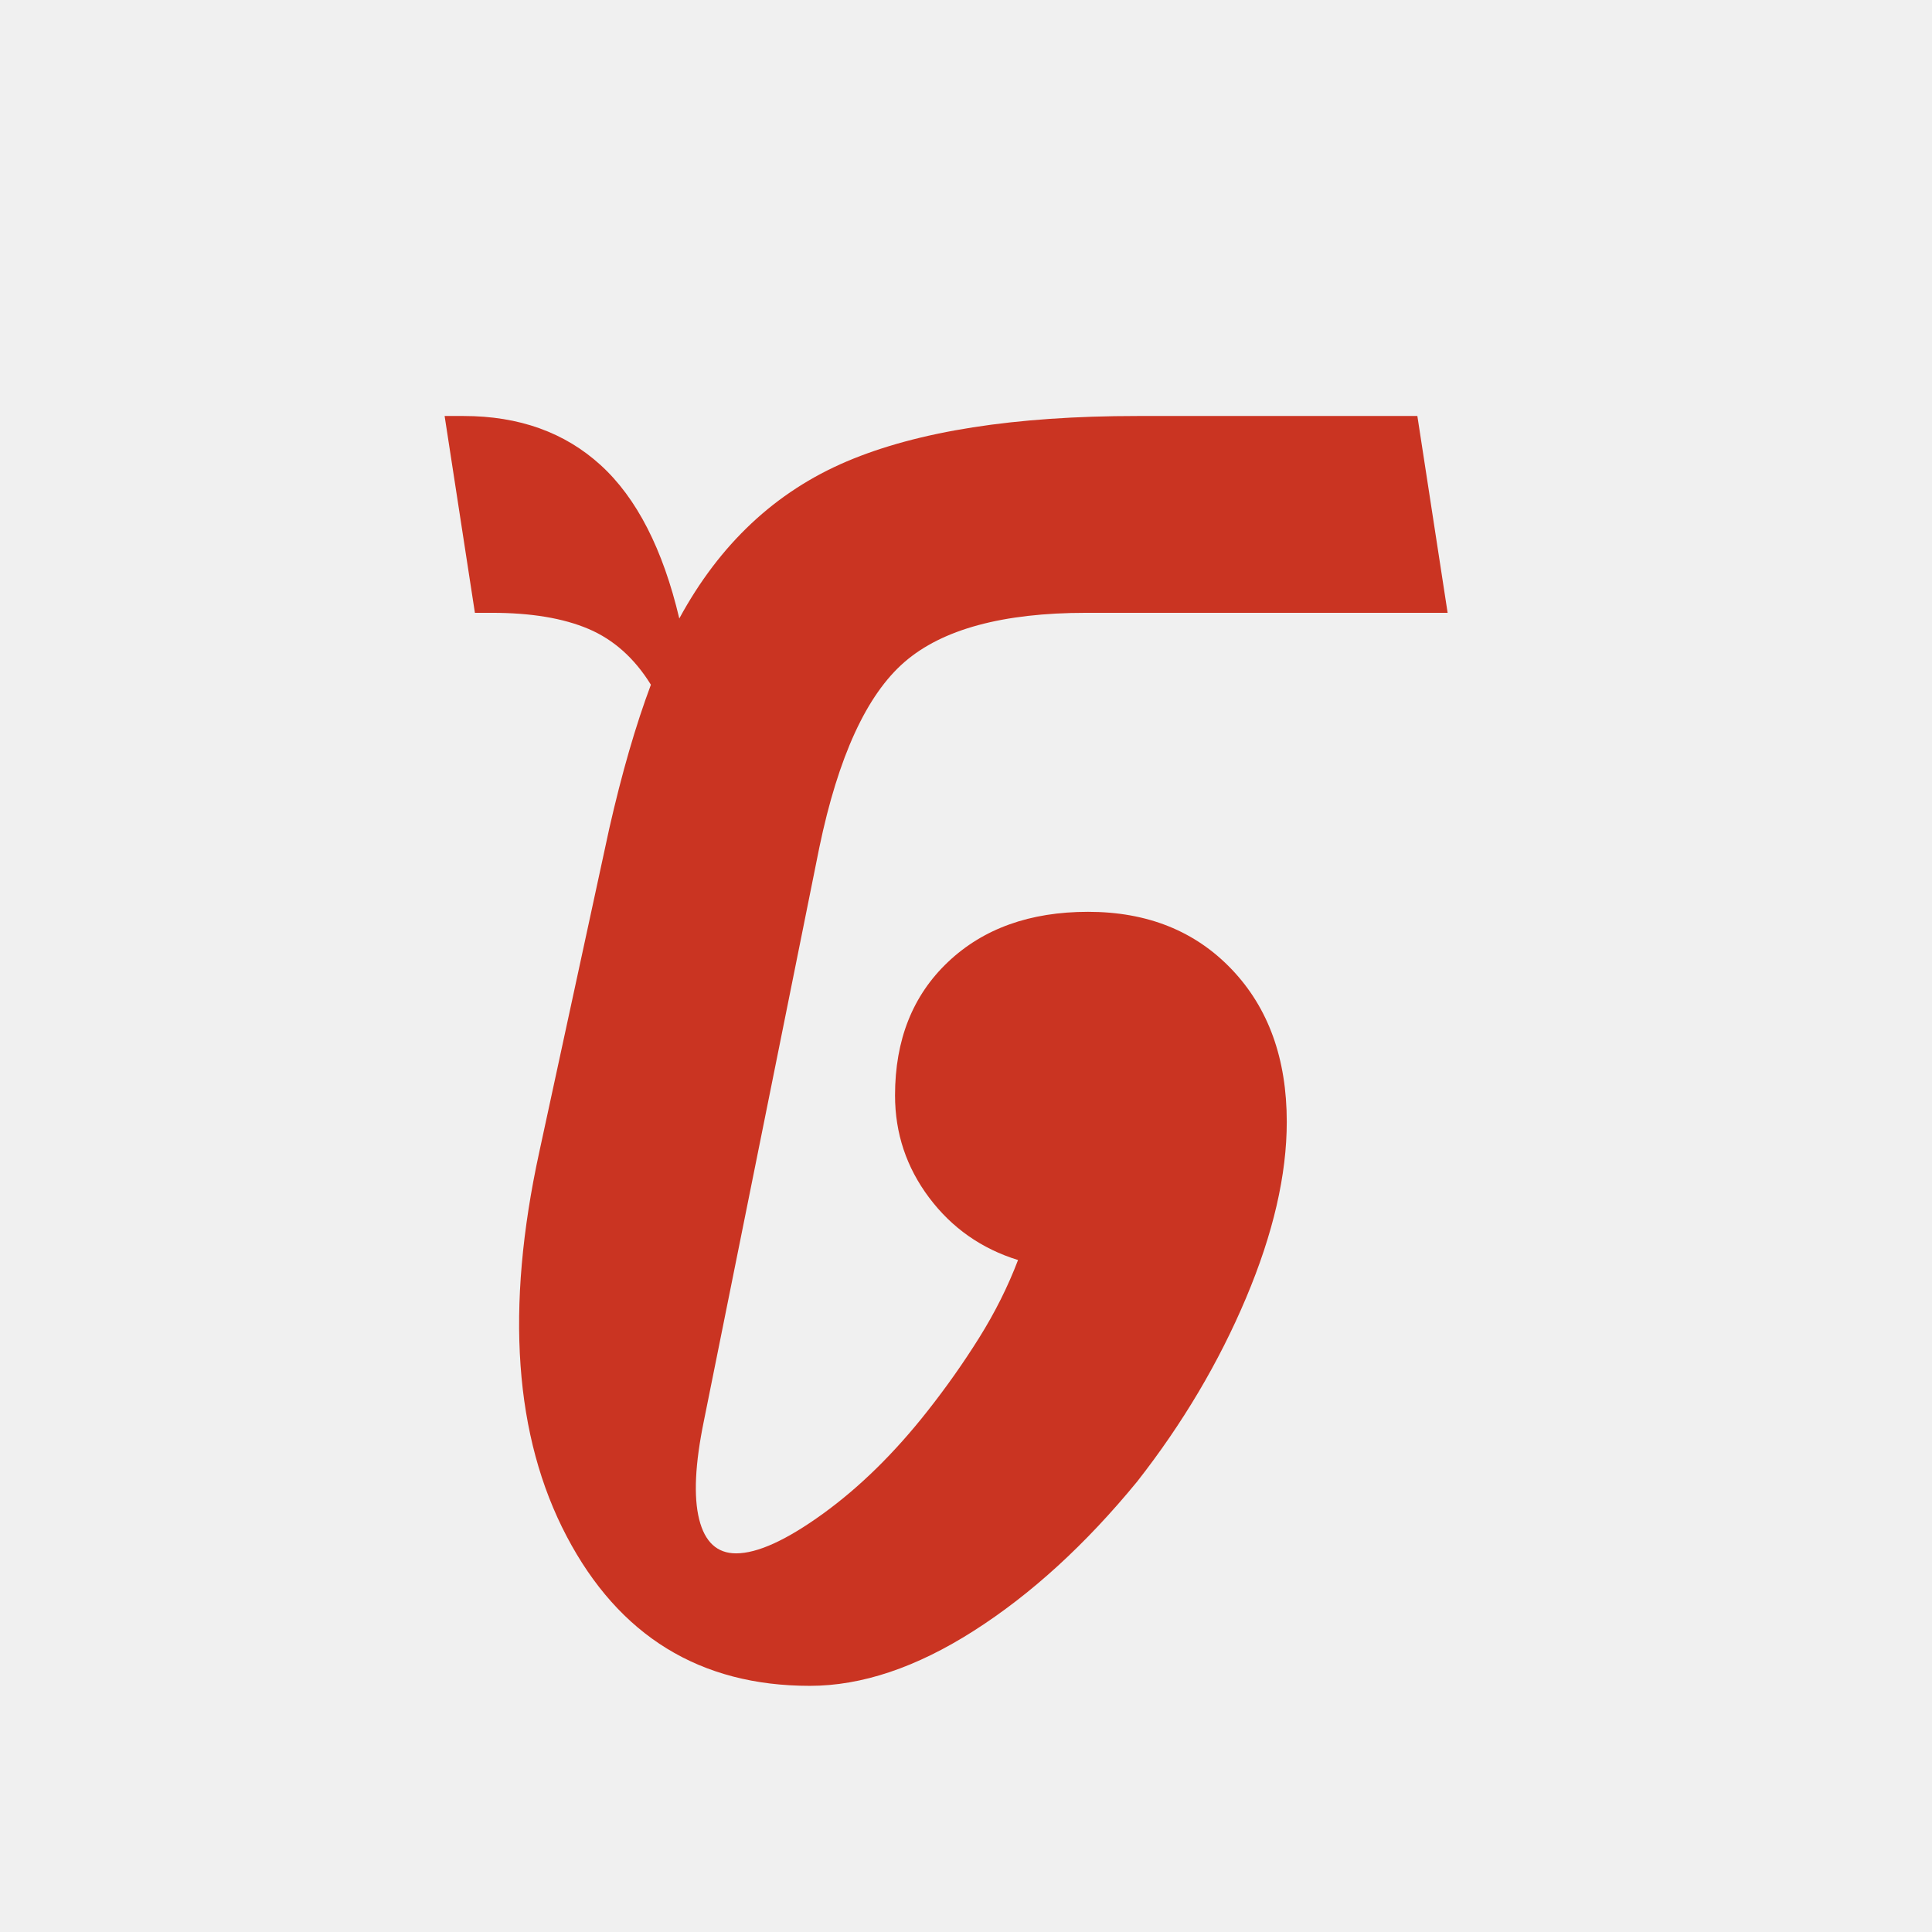
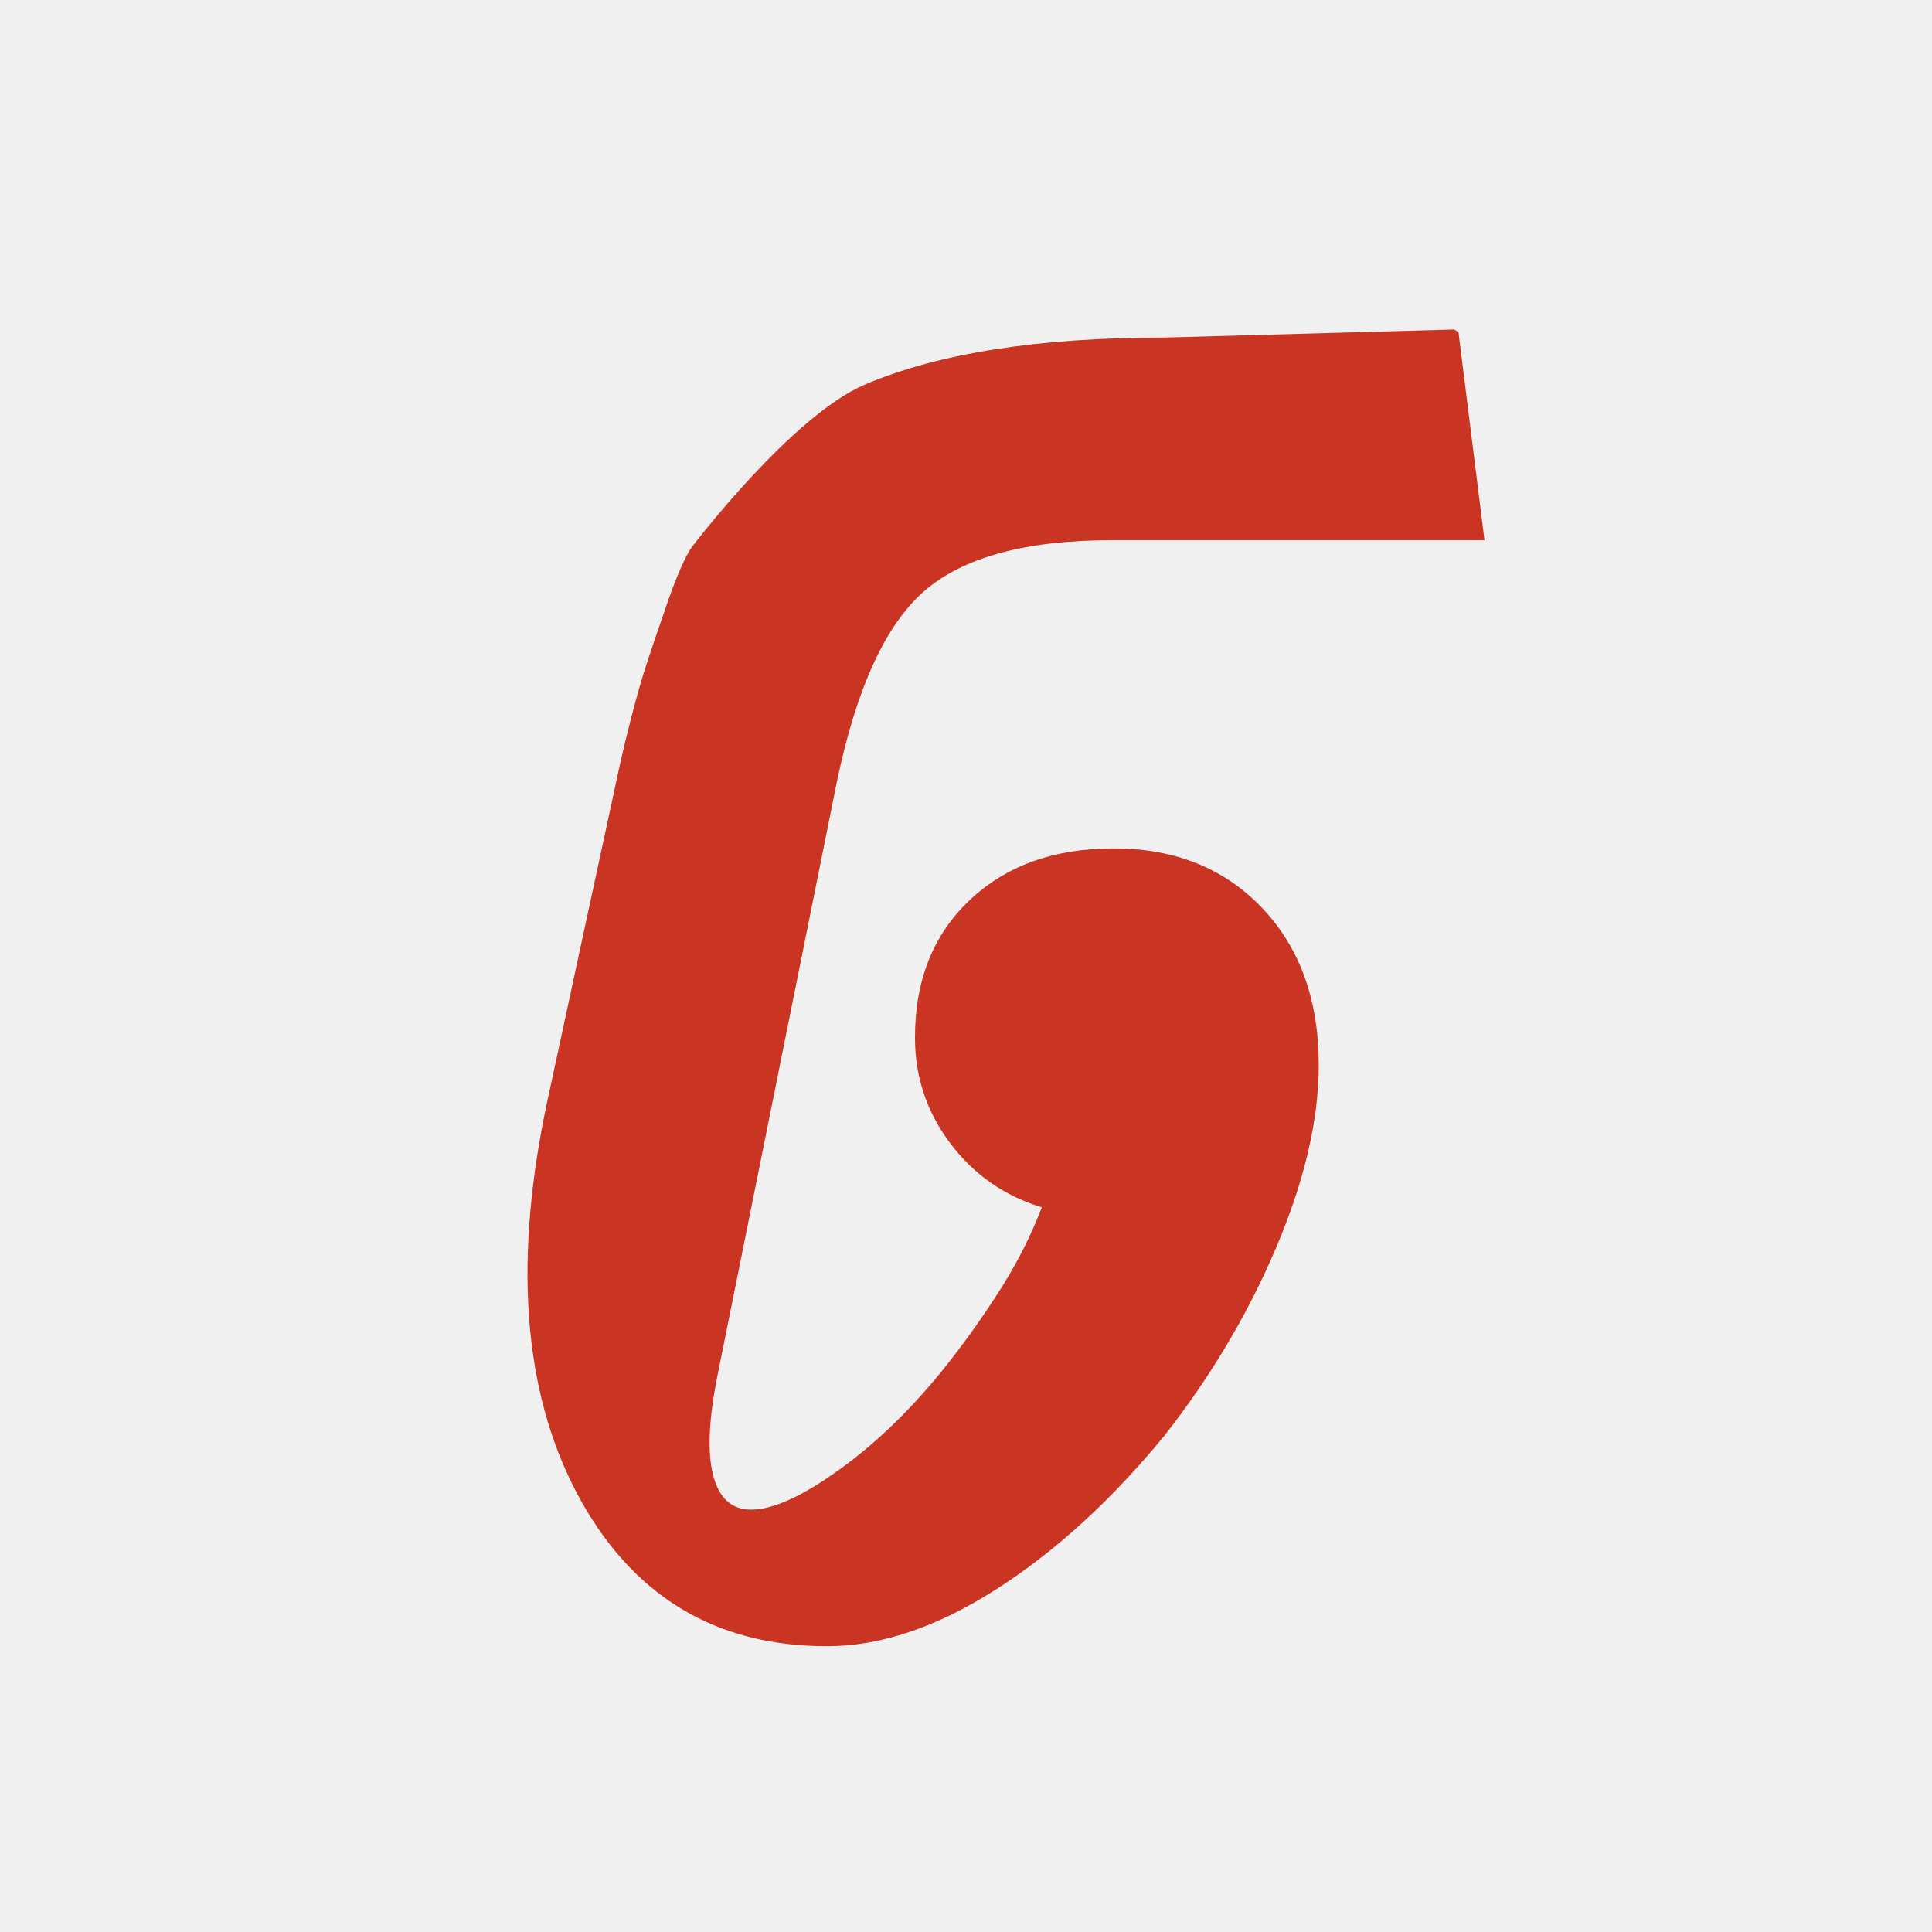
- <svg xmlns="http://www.w3.org/2000/svg" width="2000" zoomAndPan="magnify" viewBox="0 0 1500 1500" height="2000" preserveAspectRatio="xMidYMid meet" version="1.0">
+ <svg xmlns="http://www.w3.org/2000/svg" width="150" height="150" viewBox="0 0 150 150" fill="none">
+   <g clip-path="url(#clip0_101_87)">
+     <mask id="mask0_101_87" style="mask-type:luminance" maskUnits="userSpaceOnUse" x="33" y="-22" width="85" height="166">
+       <path d="M118 -22H33V143.603H118V-22Z" fill="white" />
+     </mask>
+     <g mask="url(#mask0_101_87)">
+       <path fill-rule="evenodd" clip-rule="evenodd" d="M64.215 127.811C55.434 127.811 48.948 123.826 44.751 115.857C40.567 107.877 39.84 97.624 42.576 85.105L48.163 59.206C48.667 56.996 49.194 54.935 49.743 53.023C50.304 51.1 51.507 47.711 51.507 47.711C51.946 46.339 53.016 43.357 53.773 42.398C53.773 42.398 61.473 32.266 67.169 29.85C72.877 27.423 80.622 26.209 90.411 26.209L112.92 25.582L113.237 25.812L115.256 41.94H86.335C79.66 41.94 74.806 43.257 71.772 45.879C68.749 48.507 66.482 53.453 64.971 60.717L55.743 106.606C55.039 110.041 54.907 112.669 55.353 114.484C55.812 116.304 56.796 117.208 58.307 117.208C60.031 117.208 62.349 116.149 65.269 114.026C68.2 111.907 70.976 109.182 73.604 105.851C75.115 103.927 76.5 101.958 77.771 99.943C79.037 97.928 80.073 95.861 80.885 93.737C77.954 92.838 75.579 91.173 73.764 88.745C71.944 86.318 71.039 83.593 71.039 80.571C71.039 76.128 72.447 72.573 75.275 69.9C78.098 67.215 81.83 65.87 86.473 65.87C91.219 65.87 95.06 67.415 97.991 70.495C100.922 73.581 102.387 77.639 102.387 82.677C102.387 86.925 101.294 91.625 99.113 96.783C96.943 101.929 94.041 106.824 90.411 111.461C86.272 116.499 81.904 120.483 77.313 123.414C72.716 126.345 68.349 127.811 64.215 127.811Z" fill="#CA3422" />
+     </g>
+   </g>
  <defs>
-     <g />
-     <clipPath id="9e9a6303d7">
-       <rect x="0" width="806" y="0" height="1500" />
+     <clipPath id="clip0_101_87">
+       <rect width="150" height="150" fill="white" />
    </clipPath>
  </defs>
-   <g transform="matrix(1, 0, 0, 1, 332, 0.000000000000112861)">
-     <g clip-path="url(#9e9a6303d7)">
-       <g fill="#ca3422" fill-opacity="1">
-         <g transform="translate(46.99771, 1308.884)">
-           <g>
-             <path d="M 249.781 0 C 164.562 0 101.625 -38.691 60.969 -116.078 C 20.32 -193.461 13.223 -292.883 39.672 -414.344 L 94.031 -665.594 C 98.926 -687.145 104.066 -707.223 109.453 -725.828 C 114.848 -744.441 120.484 -761.586 126.359 -777.266 C 113.629 -797.836 97.469 -812.285 77.875 -820.609 C 58.281 -828.93 33.301 -833.094 2.938 -833.094 L -10.281 -833.094 L -33.797 -985.906 L -19.094 -985.906 C 24 -985.906 59.504 -973.172 87.422 -947.703 C 115.336 -922.234 135.664 -882.562 148.406 -828.688 C 179.75 -886.477 223.094 -927.129 278.438 -950.641 C 333.781 -974.148 408.957 -985.906 503.969 -985.906 L 721.438 -985.906 L 744.938 -833.094 L 464.297 -833.094 C 399.648 -833.094 352.633 -820.359 323.25 -794.891 C 293.863 -769.43 271.82 -721.438 257.125 -650.906 L 167.5 -205.703 C 160.645 -172.398 159.422 -146.93 163.828 -129.297 C 168.234 -111.672 177.785 -102.859 192.484 -102.859 C 209.129 -102.859 231.656 -113.141 260.062 -133.703 C 288.469 -154.273 315.406 -180.723 340.875 -213.047 C 355.57 -231.66 369.039 -250.758 381.281 -270.344 C 393.531 -289.938 403.57 -310.02 411.406 -330.594 C 383 -339.406 359.977 -355.566 342.344 -379.078 C 324.719 -402.586 315.906 -429.035 315.906 -458.422 C 315.906 -501.523 329.617 -536.055 357.047 -562.016 C 384.473 -587.973 420.711 -600.953 465.766 -600.953 C 511.805 -600.953 549.031 -586.016 577.438 -556.141 C 605.844 -526.266 620.047 -486.836 620.047 -437.859 C 620.047 -396.711 609.516 -351.16 588.453 -301.203 C 567.398 -251.254 539.238 -203.75 503.969 -158.688 C 463.812 -109.707 421.445 -71.016 376.875 -42.609 C 332.312 -14.203 289.945 0 249.781 0 Z M 249.781 0 " />
-           </g>
-         </g>
-       </g>
-     </g>
-   </g>
</svg>
